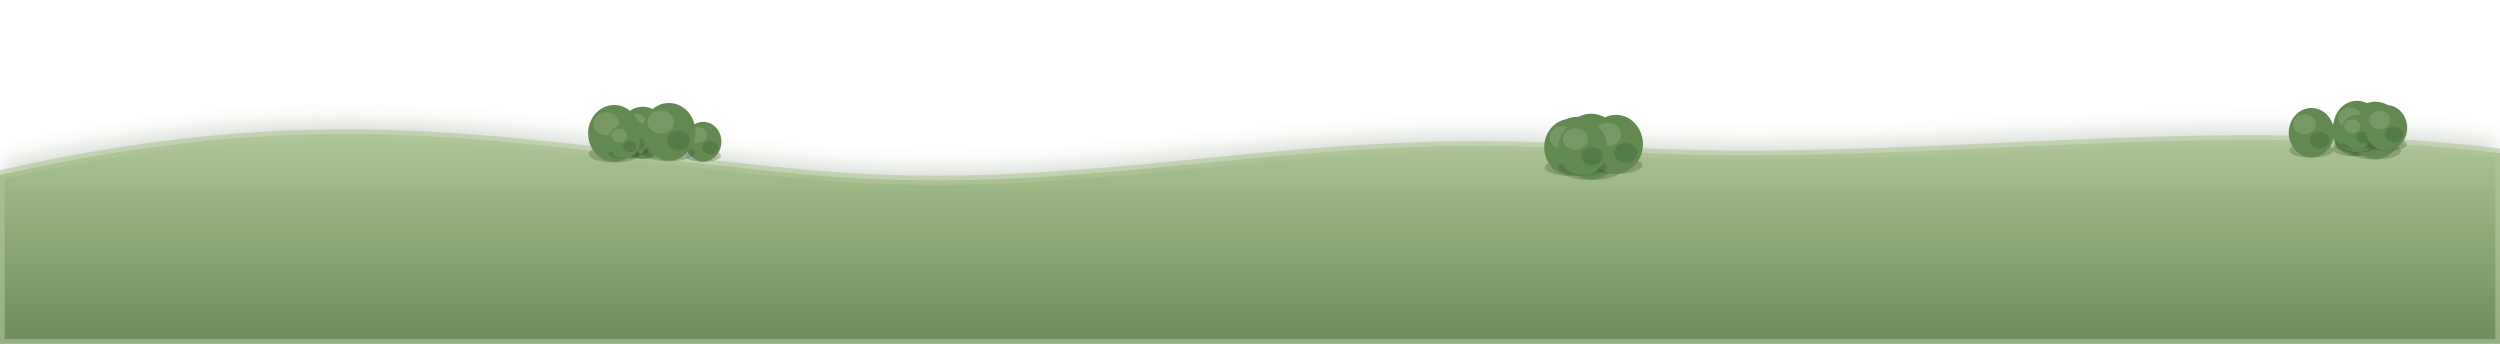
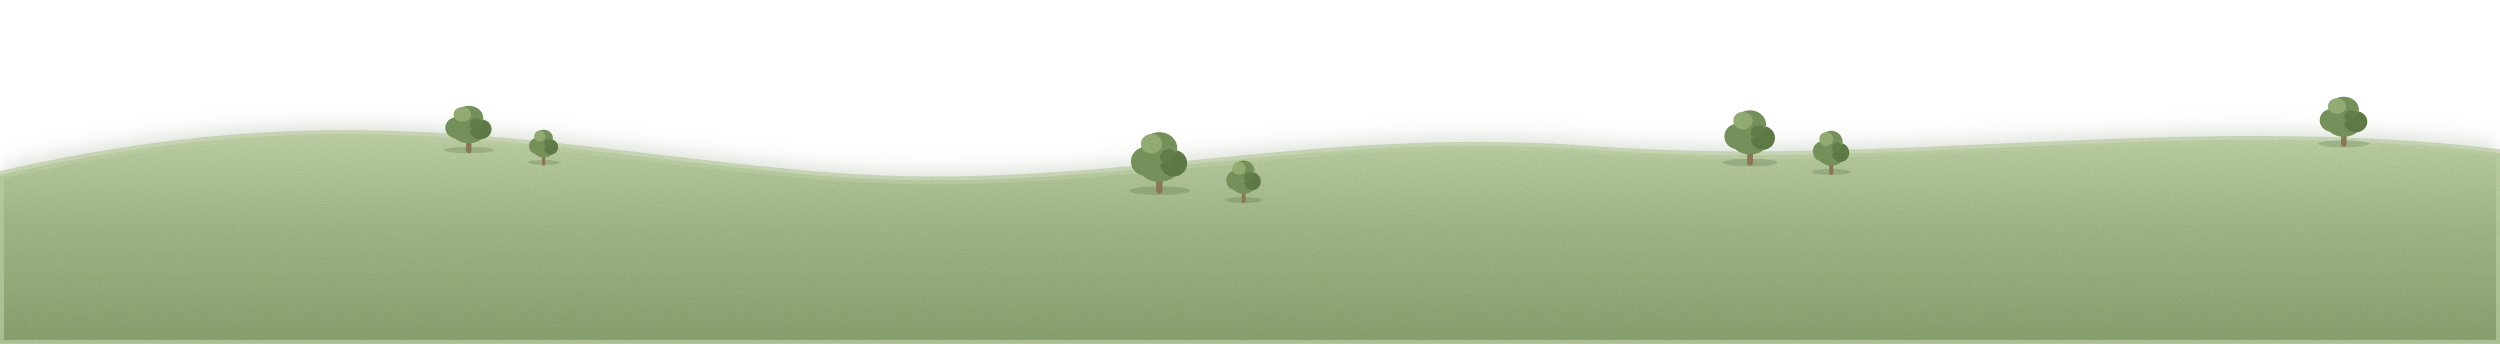
<svg xmlns="http://www.w3.org/2000/svg" viewBox="0 0 1600 220" width="1600" height="220">
  <defs>
-     <linearGradient id="h" x1="0" y1="0" x2="0" y2="1">
-       <stop offset="0" stop-color="#AFC698" />
-       <stop offset="0.45" stop-color="#8FAC77" />
-       <stop offset="1" stop-color="#6C8C59" />
+     <filter id="h-grain-mid" x="-4%" y="-4%" width="108%" height="108%">
+       <feTurbulence type="fractalNoise" baseFrequency="1.1" numOctaves="4" seed="15" result="n" />
+       <feColorMatrix in="n" type="saturate" values="0" result="g" />
+       <feComponentTransfer in="g" result="a">
+         <feFuncA type="linear" slope="0.34" intercept="-0.085" />
+       </feComponentTransfer>
+       <feComposite in="a" in2="SourceGraphic" operator="in" result="grain" />
+       <feBlend in="SourceGraphic" in2="grain" mode="multiply" />
+     </filter>
+     <linearGradient id="h-mid" x1="0" y1="0" x2="0" y2="1">
+       <stop offset="0" stop-color="#BDCFA4" />
+       <stop offset="0.4" stop-color="#A2B889" />
+       <stop offset="1" stop-color="#88A06E" />
    </linearGradient>
-     <filter id="hs" x="-10%" y="-60%" width="120%" height="240%">
-       <feDropShadow dx="0" dy="-5" stdDeviation="8" flood-color="#4E6B40" flood-opacity="0.3" />
+     <filter id="h-shadow-mid" x="-10%" y="-60%" width="120%" height="240%">
+       <feDropShadow dx="0" dy="-4" stdDeviation="7" flood-color="#65804F" flood-opacity="0.28" />
    </filter>
  </defs>
-   <path d="M0 112 C 220 62 340 96 520 112 C 700 128 830 82 1020 96 C 1210 110 1400 74 1600 98 L 1600 220 L 0 220 Z" fill="url(#h)" filter="url(#hs)" />
-   <path d="M0 112 C 220 62 340 96 520 112 C 700 128 830 82 1020 96 C 1210 110 1400 74 1600 98 L 1600 220 L 0 220 Z" fill="none" stroke="#AFC698" stroke-width="6" opacity="0.6" />
-   <g>
-     <ellipse cx="411.4" cy="96.8" rx="14.9" ry="5.0" fill="#2E4B26" opacity="0.28" />
-     <ellipse cx="411.4" cy="84.9" rx="15.3" ry="16.6" fill="#628A50" />
-     <ellipse cx="406.7" cy="79.3" rx="7.6" ry="6.6" fill="#84A46F" opacity="0.6" />
-     <ellipse cx="417.0" cy="89.9" rx="6.6" ry="5.6" fill="#456A38" opacity="0.45" />
-     <ellipse cx="404.4" cy="96.9" rx="10.6" ry="3.5" fill="#2E4B26" opacity="0.28" />
-     <ellipse cx="404.4" cy="88.4" rx="10.9" ry="11.8" fill="#628A50" />
-     <ellipse cx="401.1" cy="84.3" rx="5.4" ry="4.7" fill="#84A46F" opacity="0.6" />
-     <ellipse cx="408.4" cy="91.9" rx="4.7" ry="4.0" fill="#456A38" opacity="0.45" />
-     <ellipse cx="450.1" cy="99.8" rx="11.4" ry="3.8" fill="#2E4B26" opacity="0.28" />
-     <ellipse cx="450.1" cy="90.7" rx="11.6" ry="12.7" fill="#628A50" />
-     <ellipse cx="446.6" cy="86.4" rx="5.8" ry="5.1" fill="#84A46F" opacity="0.6" />
-     <ellipse cx="454.5" cy="94.5" rx="5.1" ry="4.3" fill="#456A38" opacity="0.45" />
-     <ellipse cx="428.1" cy="97.7" rx="16.6" ry="5.5" fill="#2E4B26" opacity="0.28" />
-     <ellipse cx="428.1" cy="84.4" rx="17.0" ry="18.5" fill="#628A50" />
-     <ellipse cx="422.9" cy="78.1" rx="8.5" ry="7.4" fill="#84A46F" opacity="0.6" />
-     <ellipse cx="434.3" cy="89.9" rx="7.4" ry="6.3" fill="#456A38" opacity="0.45" />
-     <ellipse cx="393.1" cy="98.5" rx="16.4" ry="5.5" fill="#2E4B26" opacity="0.28" />
-     <ellipse cx="393.1" cy="85.4" rx="16.7" ry="18.2" fill="#628A50" />
-     <ellipse cx="388.0" cy="79.2" rx="8.4" ry="7.3" fill="#84A46F" opacity="0.6" />
-     <ellipse cx="399.3" cy="90.9" rx="7.3" ry="6.2" fill="#456A38" opacity="0.45" />
-     <ellipse cx="399.4" cy="98.4" rx="9.9" ry="3.3" fill="#2E4B26" opacity="0.28" />
-     <ellipse cx="399.4" cy="90.5" rx="10.1" ry="11.0" fill="#628A50" />
-     <ellipse cx="396.3" cy="86.8" rx="5.0" ry="4.4" fill="#84A46F" opacity="0.6" />
-     <ellipse cx="403.1" cy="93.8" rx="4.4" ry="3.7" fill="#456A38" opacity="0.45" />
-     <ellipse cx="1009.1" cy="106.1" rx="16.4" ry="5.5" fill="#2E4B26" opacity="0.28" />
-     <ellipse cx="1009.1" cy="93.0" rx="16.7" ry="18.2" fill="#628A50" />
-     <ellipse cx="1004.0" cy="86.9" rx="8.4" ry="7.3" fill="#84A46F" opacity="0.6" />
-     <ellipse cx="1015.3" cy="98.5" rx="7.3" ry="6.2" fill="#456A38" opacity="0.45" />
-     <ellipse cx="1018.3" cy="109.0" rx="18.9" ry="6.3" fill="#2E4B26" opacity="0.28" />
-     <ellipse cx="1018.3" cy="93.8" rx="19.3" ry="21.0" fill="#628A50" />
-     <ellipse cx="1012.4" cy="86.7" rx="9.7" ry="8.4" fill="#84A46F" opacity="0.6" />
-     <ellipse cx="1025.4" cy="100.1" rx="8.4" ry="7.1" fill="#456A38" opacity="0.45" />
-     <ellipse cx="1005.0" cy="107.2" rx="16.3" ry="5.4" fill="#2E4B26" opacity="0.28" />
-     <ellipse cx="1005.0" cy="94.2" rx="16.7" ry="18.1" fill="#628A50" />
-     <ellipse cx="999.9" cy="88.0" rx="8.3" ry="7.2" fill="#84A46F" opacity="0.6" />
-     <ellipse cx="1011.1" cy="99.6" rx="7.2" ry="6.2" fill="#456A38" opacity="0.45" />
-     <ellipse cx="1013.6" cy="105.1" rx="12.6" ry="4.2" fill="#2E4B26" opacity="0.28" />
-     <ellipse cx="1013.6" cy="95.0" rx="12.8" ry="14.0" fill="#628A50" />
-     <ellipse cx="1009.7" cy="90.3" rx="6.4" ry="5.6" fill="#84A46F" opacity="0.6" />
-     <ellipse cx="1018.3" cy="99.2" rx="5.6" ry="4.7" fill="#456A38" opacity="0.45" />
-     <ellipse cx="1034.2" cy="105.8" rx="16.9" ry="5.6" fill="#2E4B26" opacity="0.28" />
-     <ellipse cx="1034.2" cy="92.3" rx="17.3" ry="18.8" fill="#628A50" />
-     <ellipse cx="1029.0" cy="85.9" rx="8.6" ry="7.5" fill="#84A46F" opacity="0.6" />
-     <ellipse cx="1040.6" cy="97.9" rx="7.5" ry="6.4" fill="#456A38" opacity="0.45" />
-     <ellipse cx="1013.0" cy="107.2" rx="15.5" ry="5.2" fill="#2E4B26" opacity="0.28" />
-     <ellipse cx="1013.0" cy="94.9" rx="15.8" ry="17.2" fill="#628A50" />
-     <ellipse cx="1008.2" cy="89.0" rx="7.9" ry="6.9" fill="#84A46F" opacity="0.6" />
-     <ellipse cx="1018.9" cy="100.0" rx="6.9" ry="5.8" fill="#456A38" opacity="0.45" />
-     <ellipse cx="1479.3" cy="96.2" rx="14.2" ry="4.7" fill="#2E4B26" opacity="0.28" />
-     <ellipse cx="1479.3" cy="84.9" rx="14.5" ry="15.8" fill="#628A50" />
-     <ellipse cx="1474.8" cy="79.5" rx="7.3" ry="6.3" fill="#84A46F" opacity="0.6" />
-     <ellipse cx="1484.6" cy="89.6" rx="6.3" ry="5.4" fill="#456A38" opacity="0.45" />
-     <ellipse cx="1507.2" cy="95.4" rx="14.2" ry="4.7" fill="#2E4B26" opacity="0.28" />
-     <ellipse cx="1507.2" cy="84.0" rx="14.5" ry="15.8" fill="#628A50" />
-     <ellipse cx="1502.8" cy="78.7" rx="7.3" ry="6.3" fill="#84A46F" opacity="0.6" />
-     <ellipse cx="1512.5" cy="88.8" rx="6.3" ry="5.4" fill="#456A38" opacity="0.45" />
-     <ellipse cx="1520.2" cy="96.6" rx="16.5" ry="5.5" fill="#2E4B26" opacity="0.28" />
-     <ellipse cx="1520.2" cy="83.4" rx="16.9" ry="18.3" fill="#628A50" />
-     <ellipse cx="1515.0" cy="77.2" rx="8.4" ry="7.3" fill="#84A46F" opacity="0.6" />
-     <ellipse cx="1526.4" cy="88.9" rx="7.3" ry="6.2" fill="#456A38" opacity="0.45" />
-     <ellipse cx="1508.5" cy="92.7" rx="14.7" ry="4.9" fill="#2E4B26" opacity="0.28" />
-     <ellipse cx="1508.5" cy="80.9" rx="15.1" ry="16.4" fill="#628A50" />
-     <ellipse cx="1503.9" cy="75.3" rx="7.5" ry="6.5" fill="#84A46F" opacity="0.6" />
-     <ellipse cx="1514.1" cy="85.8" rx="6.5" ry="5.6" fill="#456A38" opacity="0.45" />
-     <ellipse cx="1508.5" cy="92.5" rx="10.0" ry="3.3" fill="#2E4B26" opacity="0.28" />
-     <ellipse cx="1508.5" cy="84.5" rx="10.2" ry="11.1" fill="#628A50" />
-     <ellipse cx="1505.4" cy="80.8" rx="5.1" ry="4.4" fill="#84A46F" opacity="0.6" />
-     <ellipse cx="1512.2" cy="87.9" rx="4.4" ry="3.8" fill="#456A38" opacity="0.45" />
-     <ellipse cx="1527.2" cy="92.3" rx="13.1" ry="4.4" fill="#2E4B26" opacity="0.28" />
-     <ellipse cx="1527.2" cy="81.8" rx="13.4" ry="14.6" fill="#628A50" />
-     <ellipse cx="1523.1" cy="76.8" rx="6.7" ry="5.8" fill="#84A46F" opacity="0.6" />
-     <ellipse cx="1532.2" cy="86.2" rx="5.8" ry="5.0" fill="#456A38" opacity="0.45" />
+   <g filter="url(#h-grain-mid)">
+     <path d="M0 112 C 220 62 340 96 520 112 C 700 128 830 82 1020 96 C 1210 110 1400 74 1600 98 L 1600 220 L 0 220 Z" fill="url(#h-mid)" filter="url(#h-shadow-mid)" />
+     <path d="M0 112 C 220 62 340 96 520 112 C 700 128 830 82 1020 96 C 1210 110 1400 74 1600 98 L 1600 220 L 0 220 Z" fill="none" stroke="#BDCFA4" stroke-width="5" opacity="0.7" />
+     <ellipse cx="300.0" cy="96.0" rx="15.9" ry="2.1" fill="#425C31" opacity="0.22" />
+     <rect x="298.3" y="87.6" width="3.4" height="10.4" rx="1.7" fill="#8B7856" />
+     <ellipse cx="300.0" cy="82.7" rx="11.6" ry="9.0" fill="#77935B" />
+     <ellipse cx="292.5" cy="81.8" rx="7.5" ry="6.9" fill="#77935B" />
+     <ellipse cx="307.5" cy="82.7" rx="7.1" ry="6.4" fill="#5E7C46" />
+     <ellipse cx="300.0" cy="75.4" rx="9.3" ry="7.7" fill="#77935B" />
+     <ellipse cx="295.9" cy="73.2" rx="5.6" ry="4.7" fill="#94AE76" />
+     <ellipse cx="304.9" cy="79.7" rx="4.5" ry="3.9" fill="#5E7C46" opacity="0.8" />
+     <ellipse cx="348.0" cy="104.0" rx="10.0" ry="1.6" fill="#425C31" opacity="0.22" />
+     <rect x="346.9" y="97.2" width="2.1" height="8.8" rx="1.1" fill="#8B7856" />
+     <ellipse cx="348.0" cy="94.1" rx="7.3" ry="6.7" fill="#77935B" />
+     <ellipse cx="343.3" cy="93.5" rx="4.7" ry="5.1" fill="#77935B" />
+     <ellipse cx="352.7" cy="94.1" rx="4.5" ry="4.8" fill="#5E7C46" />
+     <ellipse cx="348.0" cy="88.7" rx="5.9" ry="5.7" fill="#77935B" />
+     <ellipse cx="345.4" cy="87.1" rx="3.5" ry="3.5" fill="#94AE76" />
+     <ellipse cx="351.1" cy="91.9" rx="2.8" ry="2.9" fill="#5E7C46" opacity="0.8" />
+     <ellipse cx="742.0" cy="122.0" rx="19.4" ry="2.8" fill="#425C31" opacity="0.22" />
+     <rect x="739.9" y="111.5" width="4.1" height="12.5" rx="2.1" fill="#8B7856" />
+     <ellipse cx="742.0" cy="104.5" rx="14.1" ry="11.9" fill="#77935B" />
+     <ellipse cx="732.9" cy="103.3" rx="9.1" ry="9.1" fill="#77935B" />
+     <ellipse cx="751.1" cy="104.5" rx="8.7" ry="8.5" fill="#5E7C46" />
+     <ellipse cx="742.0" cy="94.8" rx="11.4" ry="10.2" fill="#77935B" />
+     <ellipse cx="737.0" cy="92.0" rx="6.8" ry="6.2" fill="#94AE76" />
+     <ellipse cx="747.9" cy="100.5" rx="5.5" ry="5.1" fill="#5E7C46" opacity="0.8" />
+     <ellipse cx="796.0" cy="128.0" rx="11.8" ry="1.9" fill="#425C31" opacity="0.22" />
+     <rect x="794.7" y="120.3" width="2.5" height="9.7" rx="1.3" fill="#8B7856" />
+     <ellipse cx="796.0" cy="116.1" rx="8.6" ry="8.0" fill="#77935B" />
+     <ellipse cx="790.4" cy="115.4" rx="5.6" ry="6.1" fill="#77935B" />
+     <ellipse cx="801.6" cy="116.1" rx="5.3" ry="5.7" fill="#5E7C46" />
+     <ellipse cx="796.0" cy="109.6" rx="6.9" ry="6.9" fill="#77935B" />
+     <ellipse cx="792.9" cy="107.7" rx="4.2" ry="4.2" fill="#94AE76" />
+     <ellipse cx="799.6" cy="113.5" rx="3.3" ry="3.4" fill="#5E7C46" opacity="0.8" />
+     <ellipse cx="1120.0" cy="104.0" rx="17.5" ry="2.5" fill="#425C31" opacity="0.22" />
+     <rect x="1118.2" y="94.4" width="3.7" height="11.6" rx="1.8" fill="#8B7856" />
+     <ellipse cx="1120.0" cy="88.3" rx="12.7" ry="10.6" fill="#77935B" />
+     <ellipse cx="1111.8" cy="87.3" rx="8.2" ry="8.1" fill="#77935B" />
+     <ellipse cx="1128.2" cy="88.3" rx="7.8" ry="7.6" fill="#5E7C46" />
+     <ellipse cx="1120.0" cy="79.7" rx="10.3" ry="9.1" fill="#77935B" />
+     <ellipse cx="1115.5" cy="77.2" rx="6.2" ry="5.6" fill="#94AE76" />
+     <ellipse cx="1125.3" cy="84.8" rx="4.9" ry="4.6" fill="#5E7C46" opacity="0.8" />
+     <ellipse cx="1172.0" cy="110.0" rx="12.4" ry="2.0" fill="#425C31" opacity="0.22" />
+     <rect x="1170.7" y="102.0" width="2.6" height="10.0" rx="1.3" fill="#8B7856" />
+     <ellipse cx="1172.0" cy="97.7" rx="9.1" ry="8.4" fill="#77935B" />
+     <ellipse cx="1166.1" cy="96.9" rx="5.9" ry="6.4" fill="#77935B" />
+     <ellipse cx="1177.9" cy="97.7" rx="5.6" ry="6.0" fill="#5E7C46" />
+     <ellipse cx="1172.0" cy="90.9" rx="7.3" ry="7.2" fill="#77935B" />
+     <ellipse cx="1168.8" cy="88.9" rx="4.4" ry="4.4" fill="#94AE76" />
+     <ellipse cx="1175.8" cy="94.9" rx="3.5" ry="3.6" fill="#5E7C46" opacity="0.8" />
+     <ellipse cx="1500.0" cy="92.0" rx="16.4" ry="2.3" fill="#425C31" opacity="0.22" />
+     <rect x="1498.3" y="83.2" width="3.5" height="10.8" rx="1.7" fill="#8B7856" />
+     <ellipse cx="1500.0" cy="77.9" rx="12.0" ry="9.6" fill="#77935B" />
+     <ellipse cx="1492.3" cy="77.0" rx="7.7" ry="7.3" fill="#77935B" />
+     <ellipse cx="1507.7" cy="77.9" rx="7.4" ry="6.8" fill="#5E7C46" />
+     <ellipse cx="1500.0" cy="70.1" rx="9.7" ry="8.2" fill="#77935B" />
+     <ellipse cx="1495.7" cy="67.9" rx="5.8" ry="5.0" fill="#94AE76" />
+     <ellipse cx="1505.0" cy="74.7" rx="4.6" ry="4.1" fill="#5E7C46" opacity="0.8" />
  </g>
</svg>
